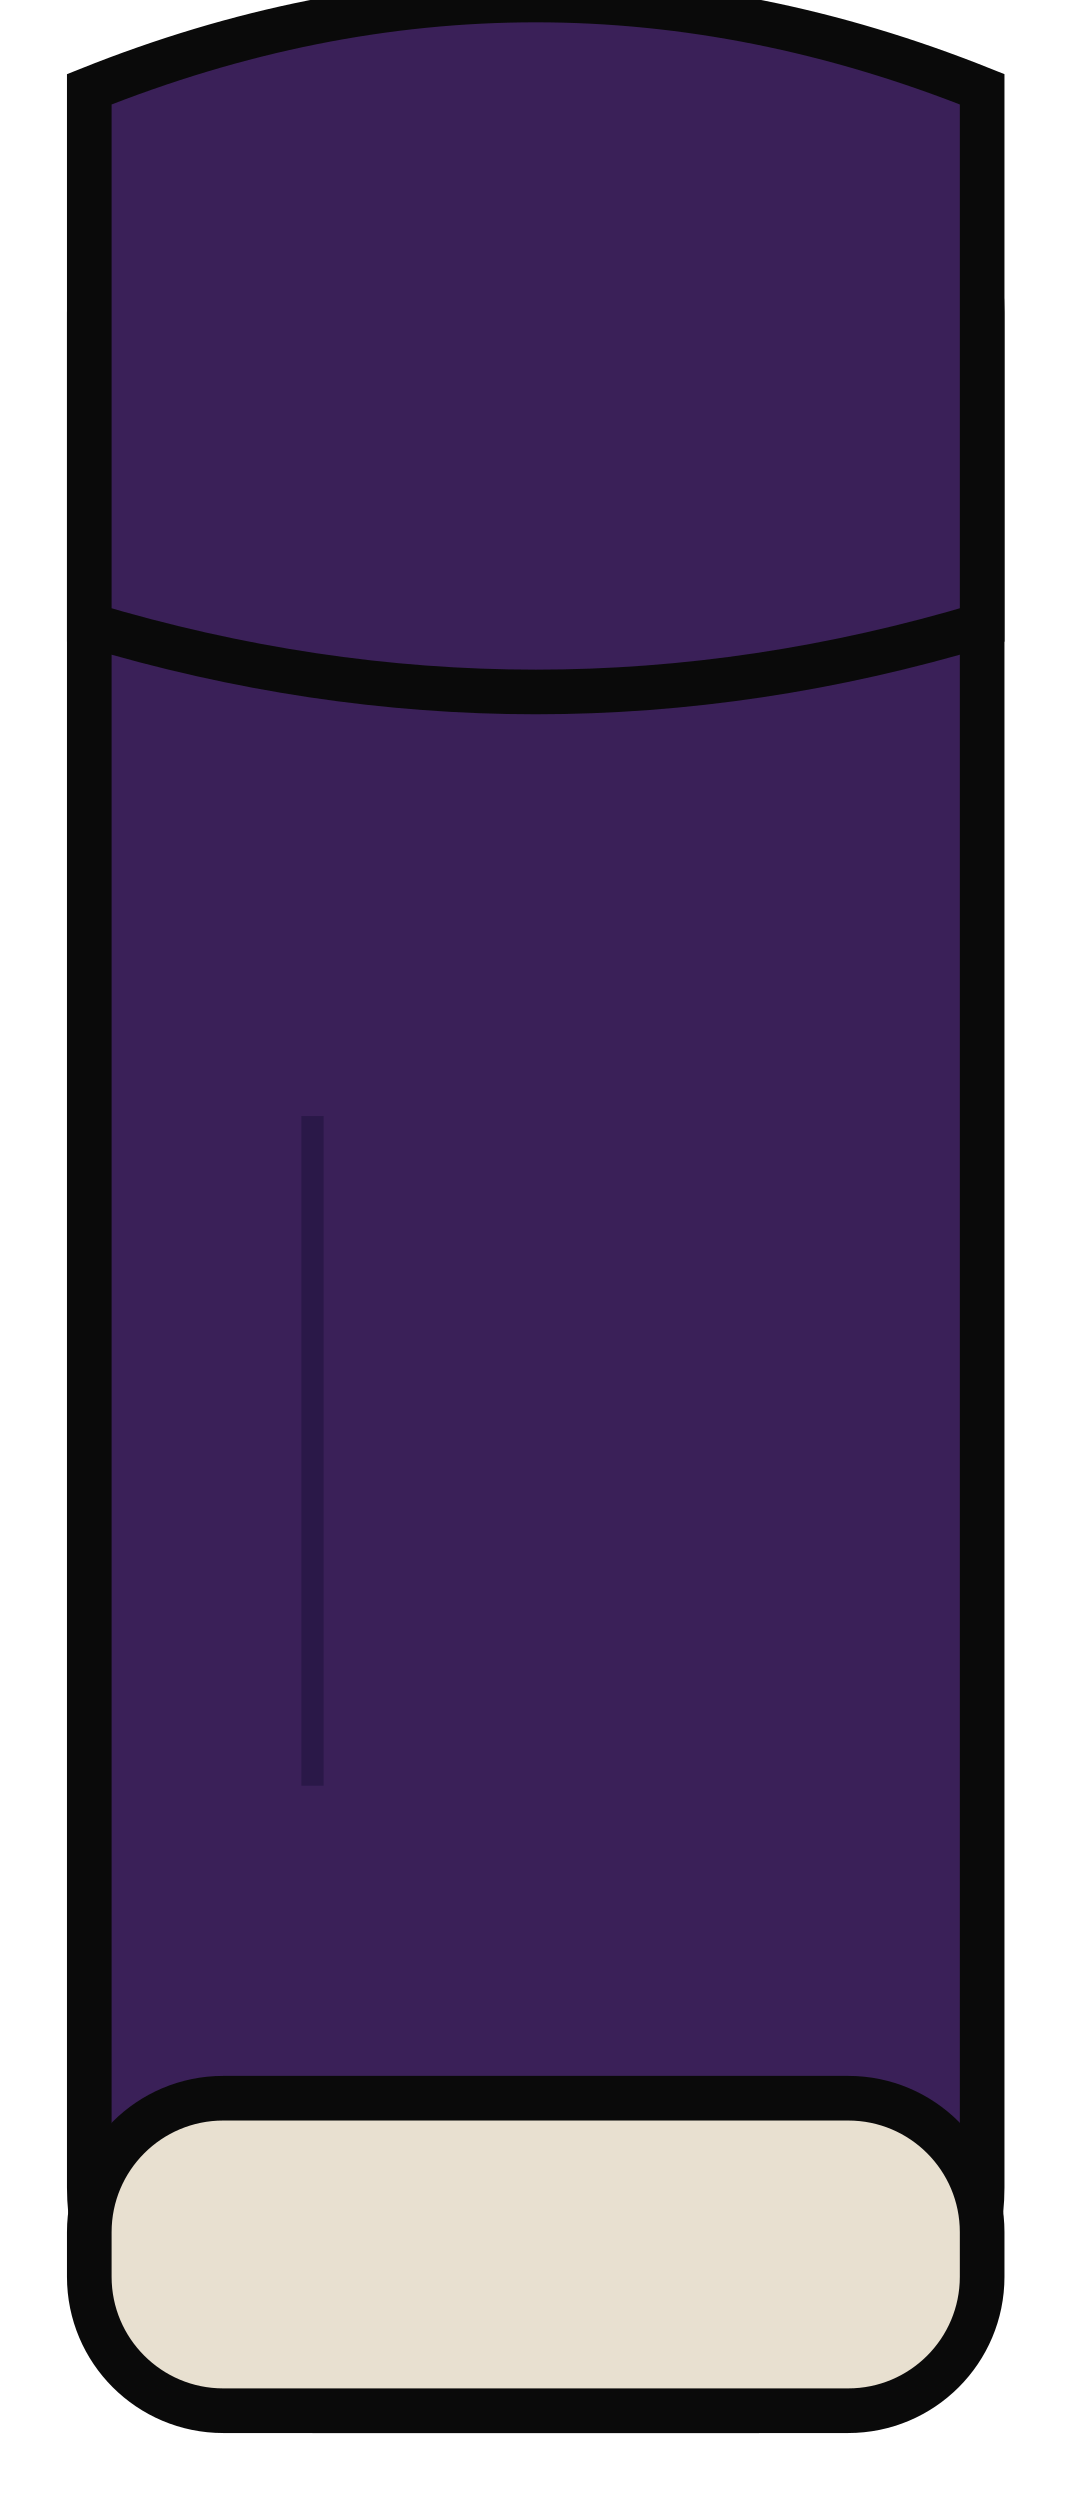
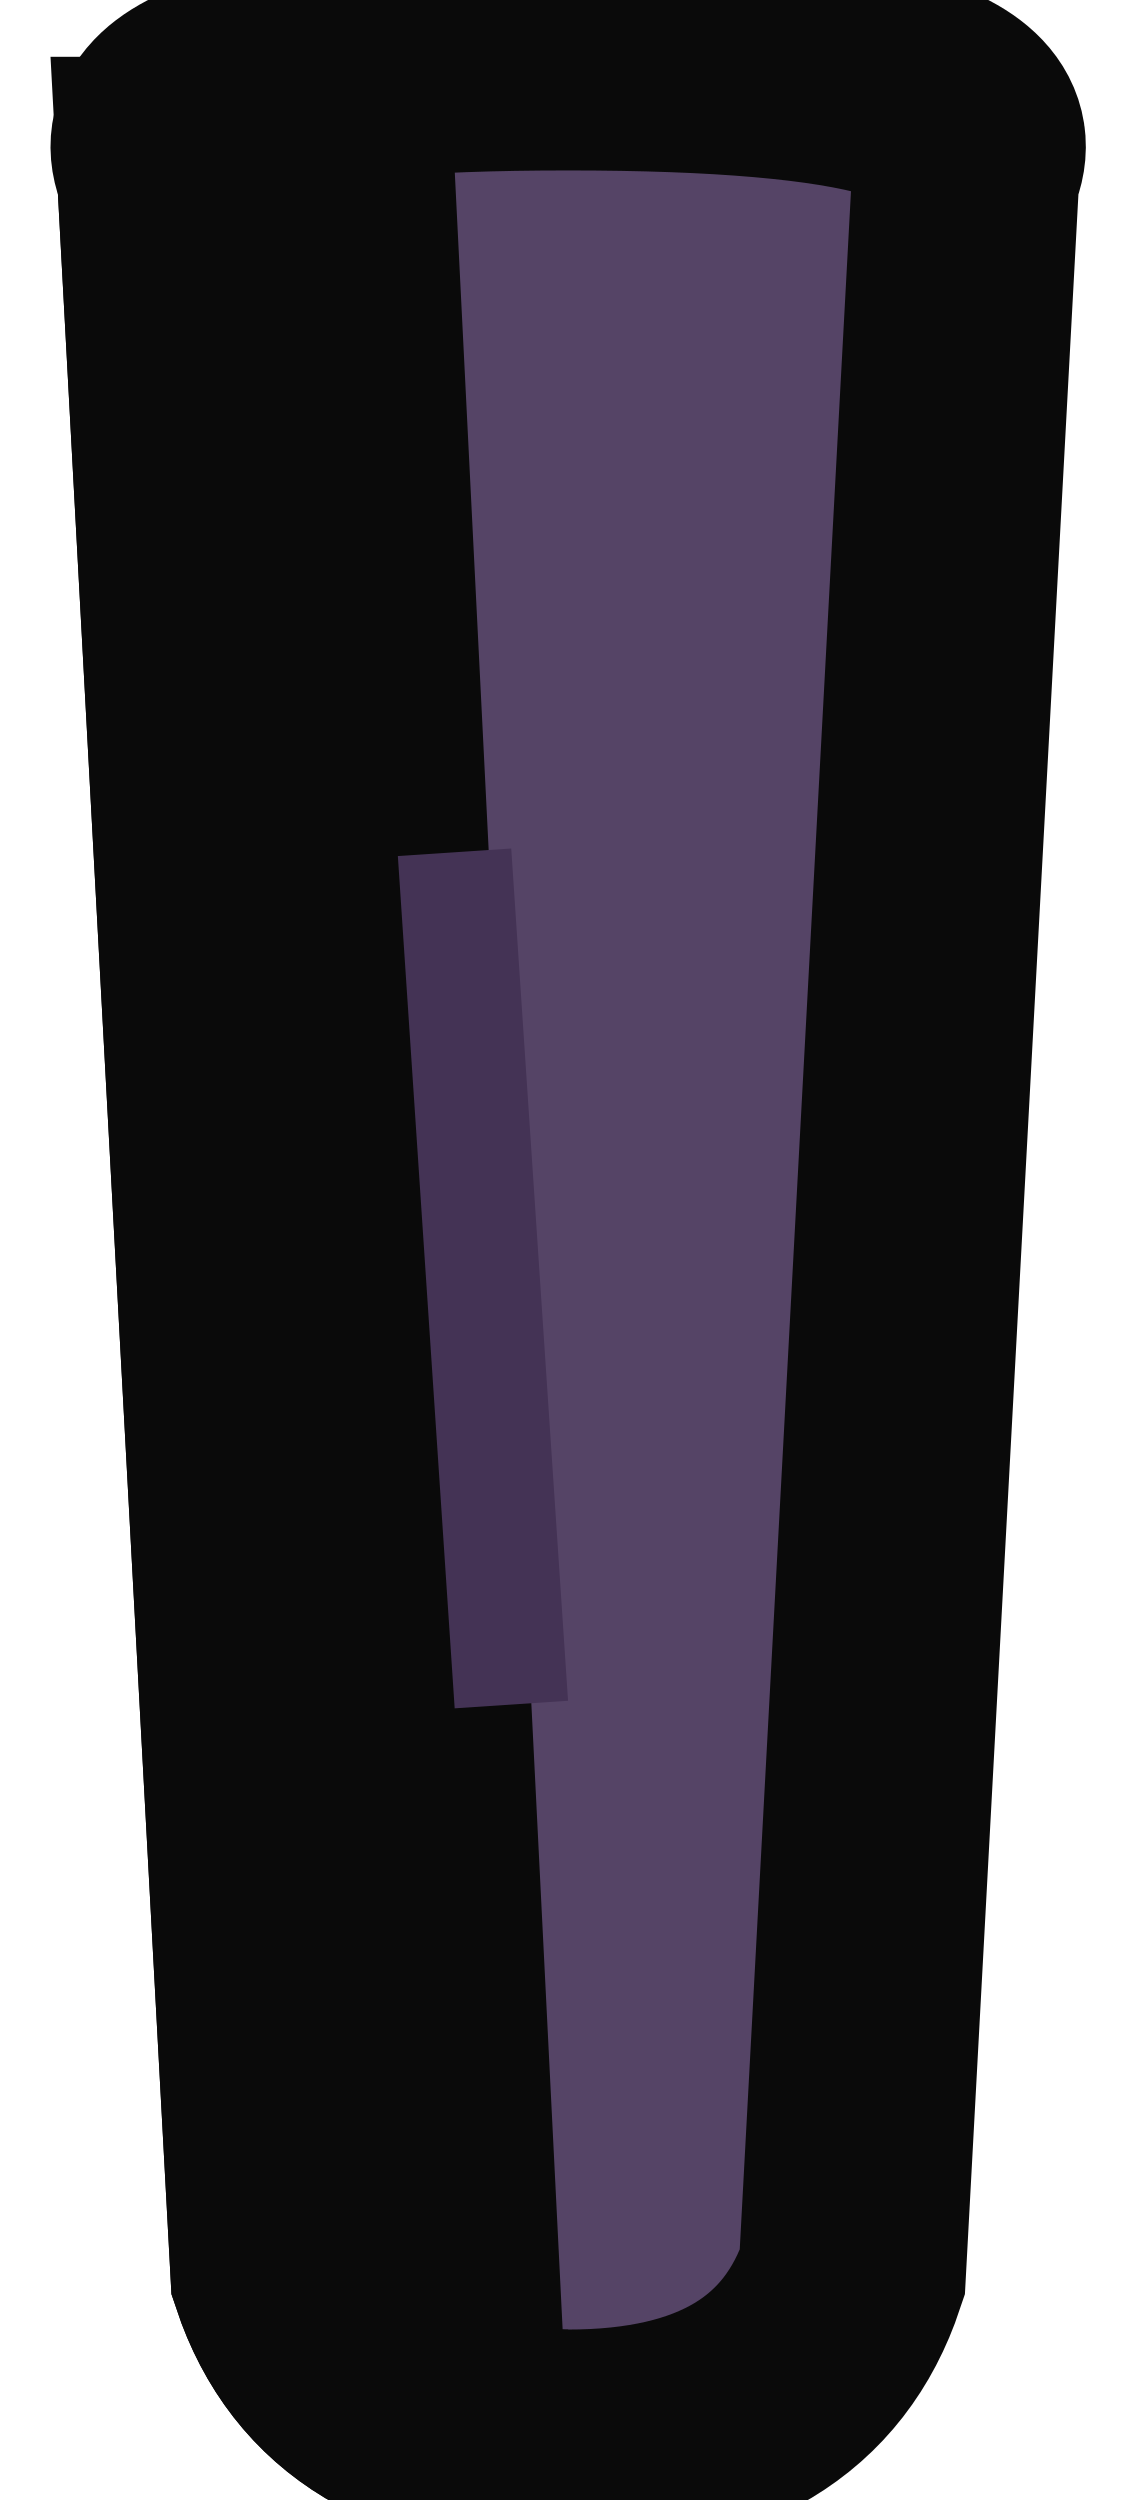
- <svg xmlns="http://www.w3.org/2000/svg" viewBox="0 0 48 112" width="48" height="112">
-   <rect x="4" y="4" width="40" height="104" rx="10" fill="#3a2058" stroke="#0a0a0a" stroke-width="2" />
-   <path d="M4 4 Q24 -4 44 4 L44 28 Q24 34 4 28 Z" fill="#3a2058" stroke="#0a0a0a" stroke-width="2" />
-   <line x1="14" y1="50" x2="14" y2="80" stroke="#2a1848" stroke-width="1" />
-   <rect x="4" y="94" width="40" height="14" rx="6" fill="#e8e0d0" stroke="#0a0a0a" stroke-width="2" />
+ <svg xmlns="http://www.w3.org/2000/svg" viewBox="0 0 40 88" width="40" height="88">
+   <path d="M 6,6 Q 4,2 20,2 Q 36,2 34,6 L 30,80 Q 28,86 20,86 Q 12,86 10,80 Z" fill="#554466" stroke="#0a0a0a" stroke-width="8" />
+   <path d="M 6,6 L 10,80 Q 12,86 20,86 L 16,86 L 12,6 Z" fill="#443355" stroke="#0a0a0a" stroke-width="8" />
+   <line x1="16" y1="30" x2="18" y2="60" stroke="#443355" stroke-width="4" />
</svg>
